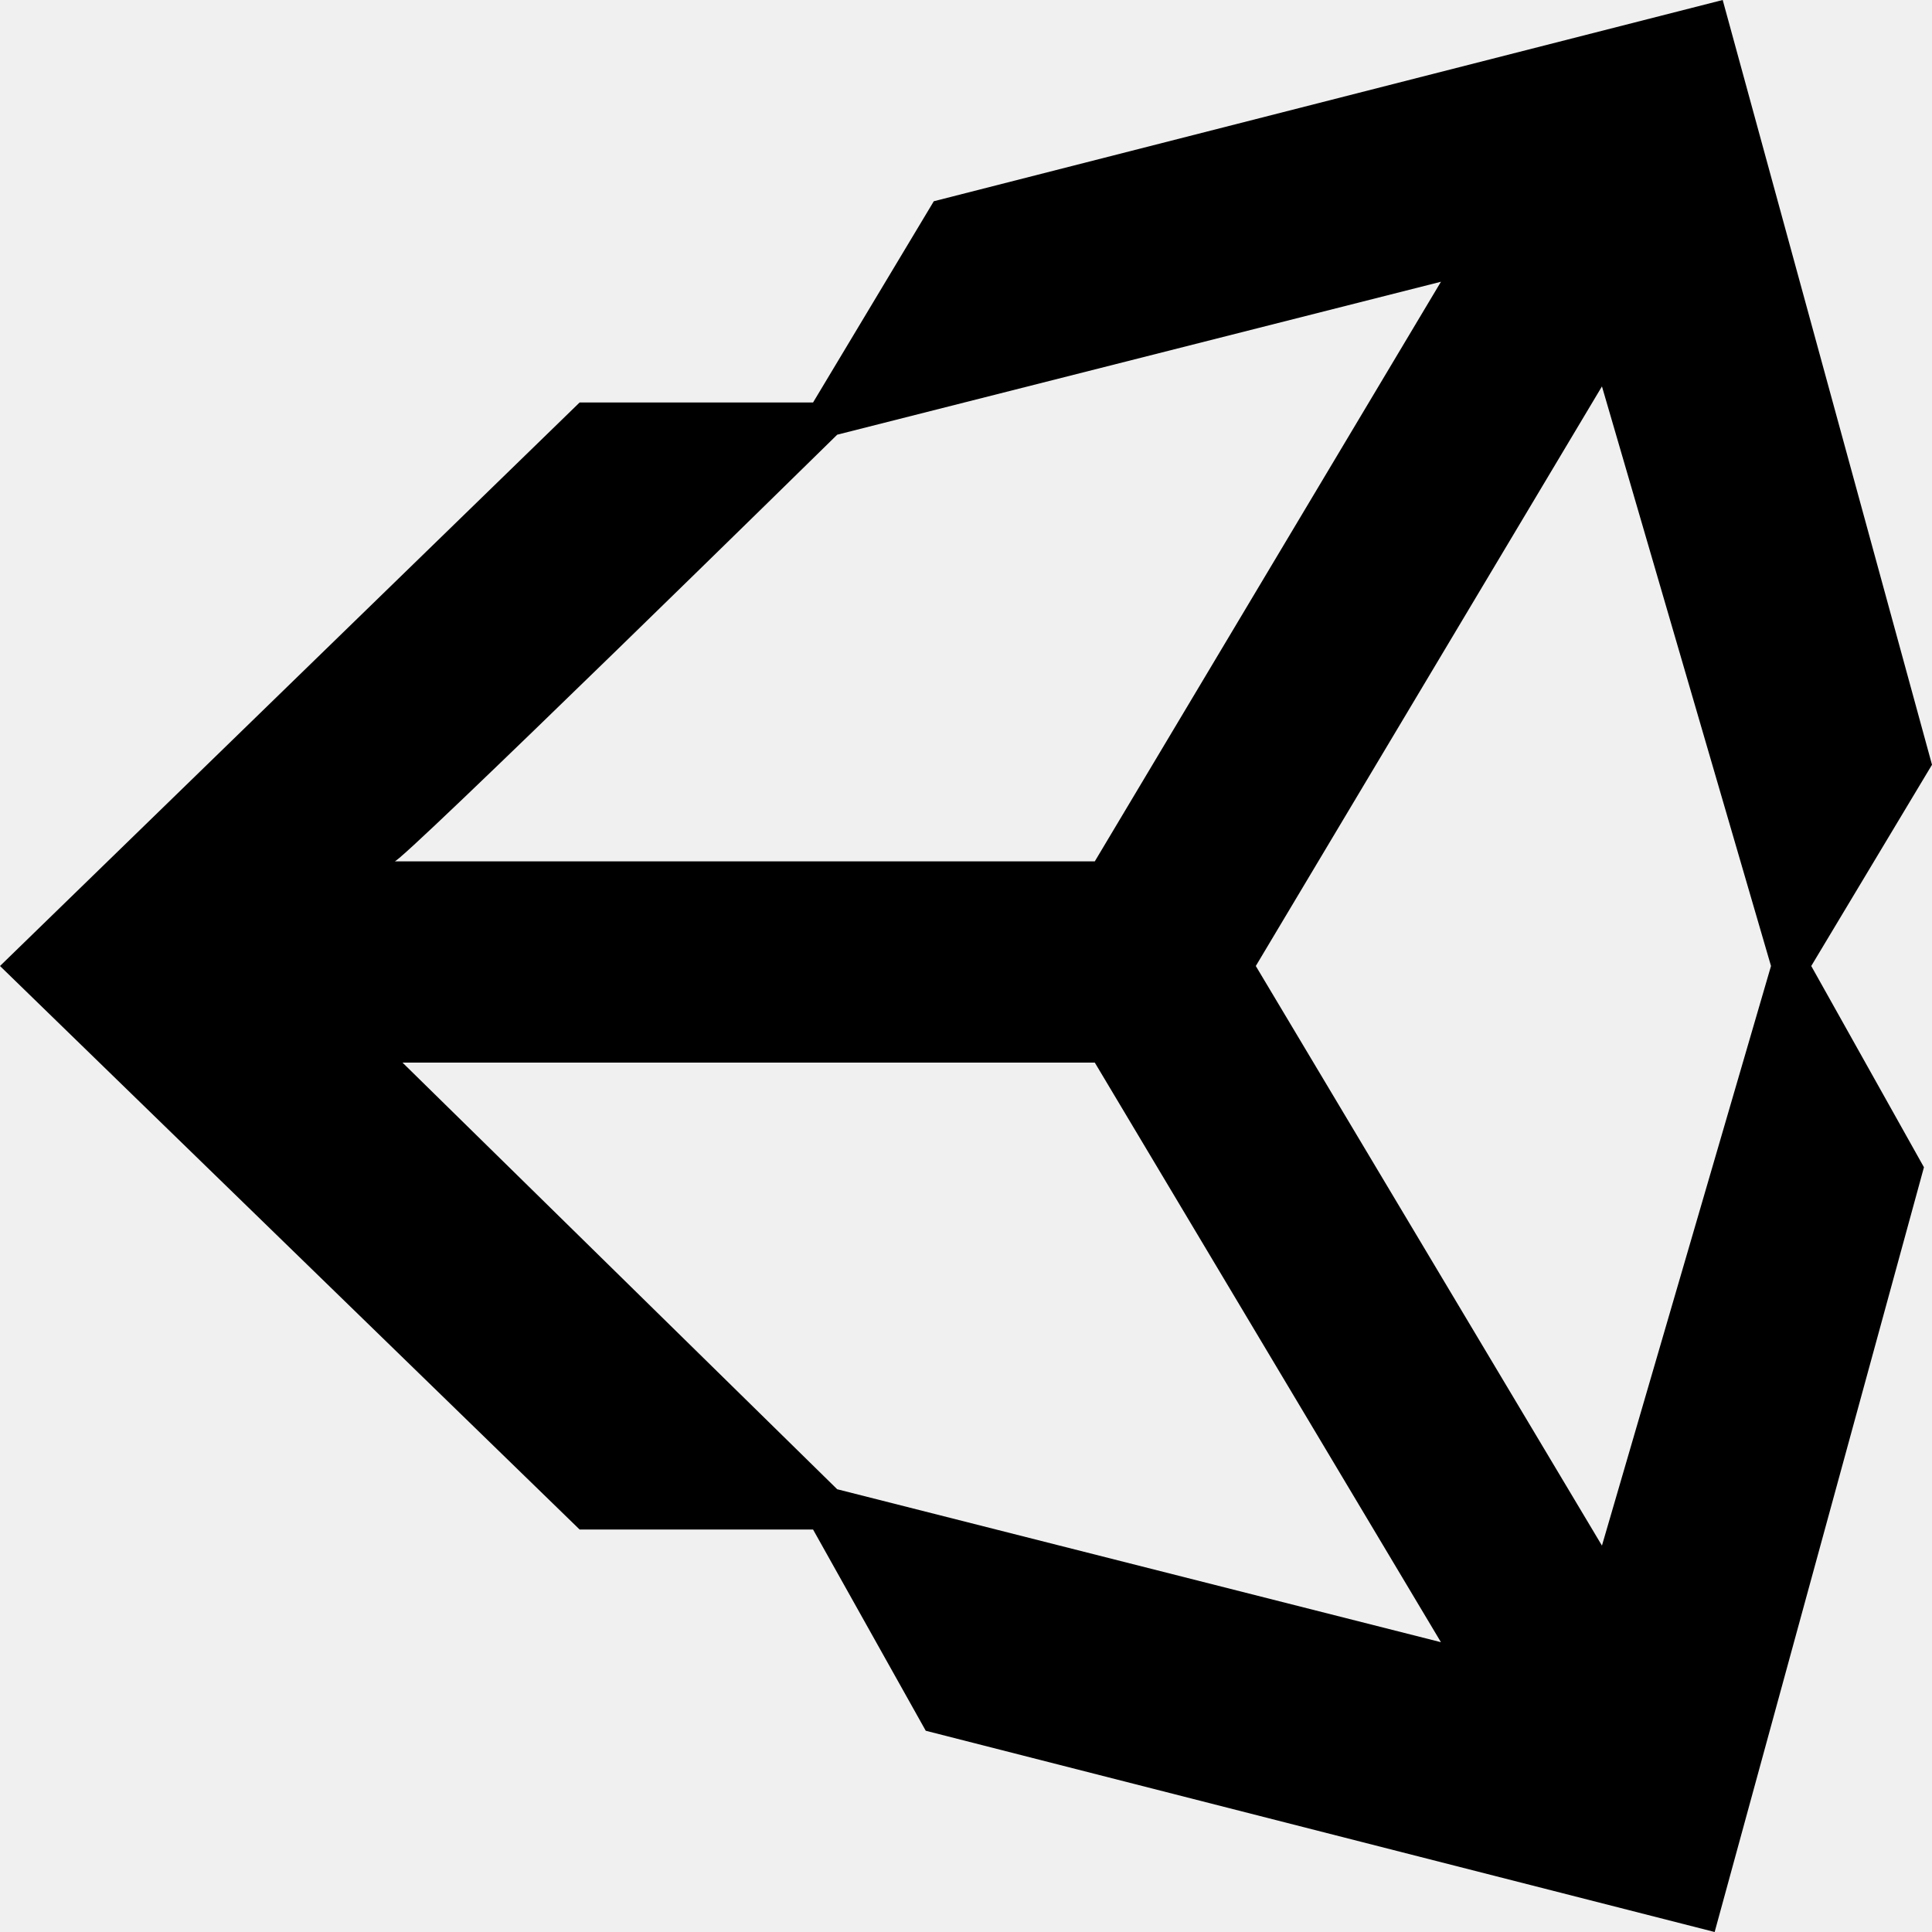
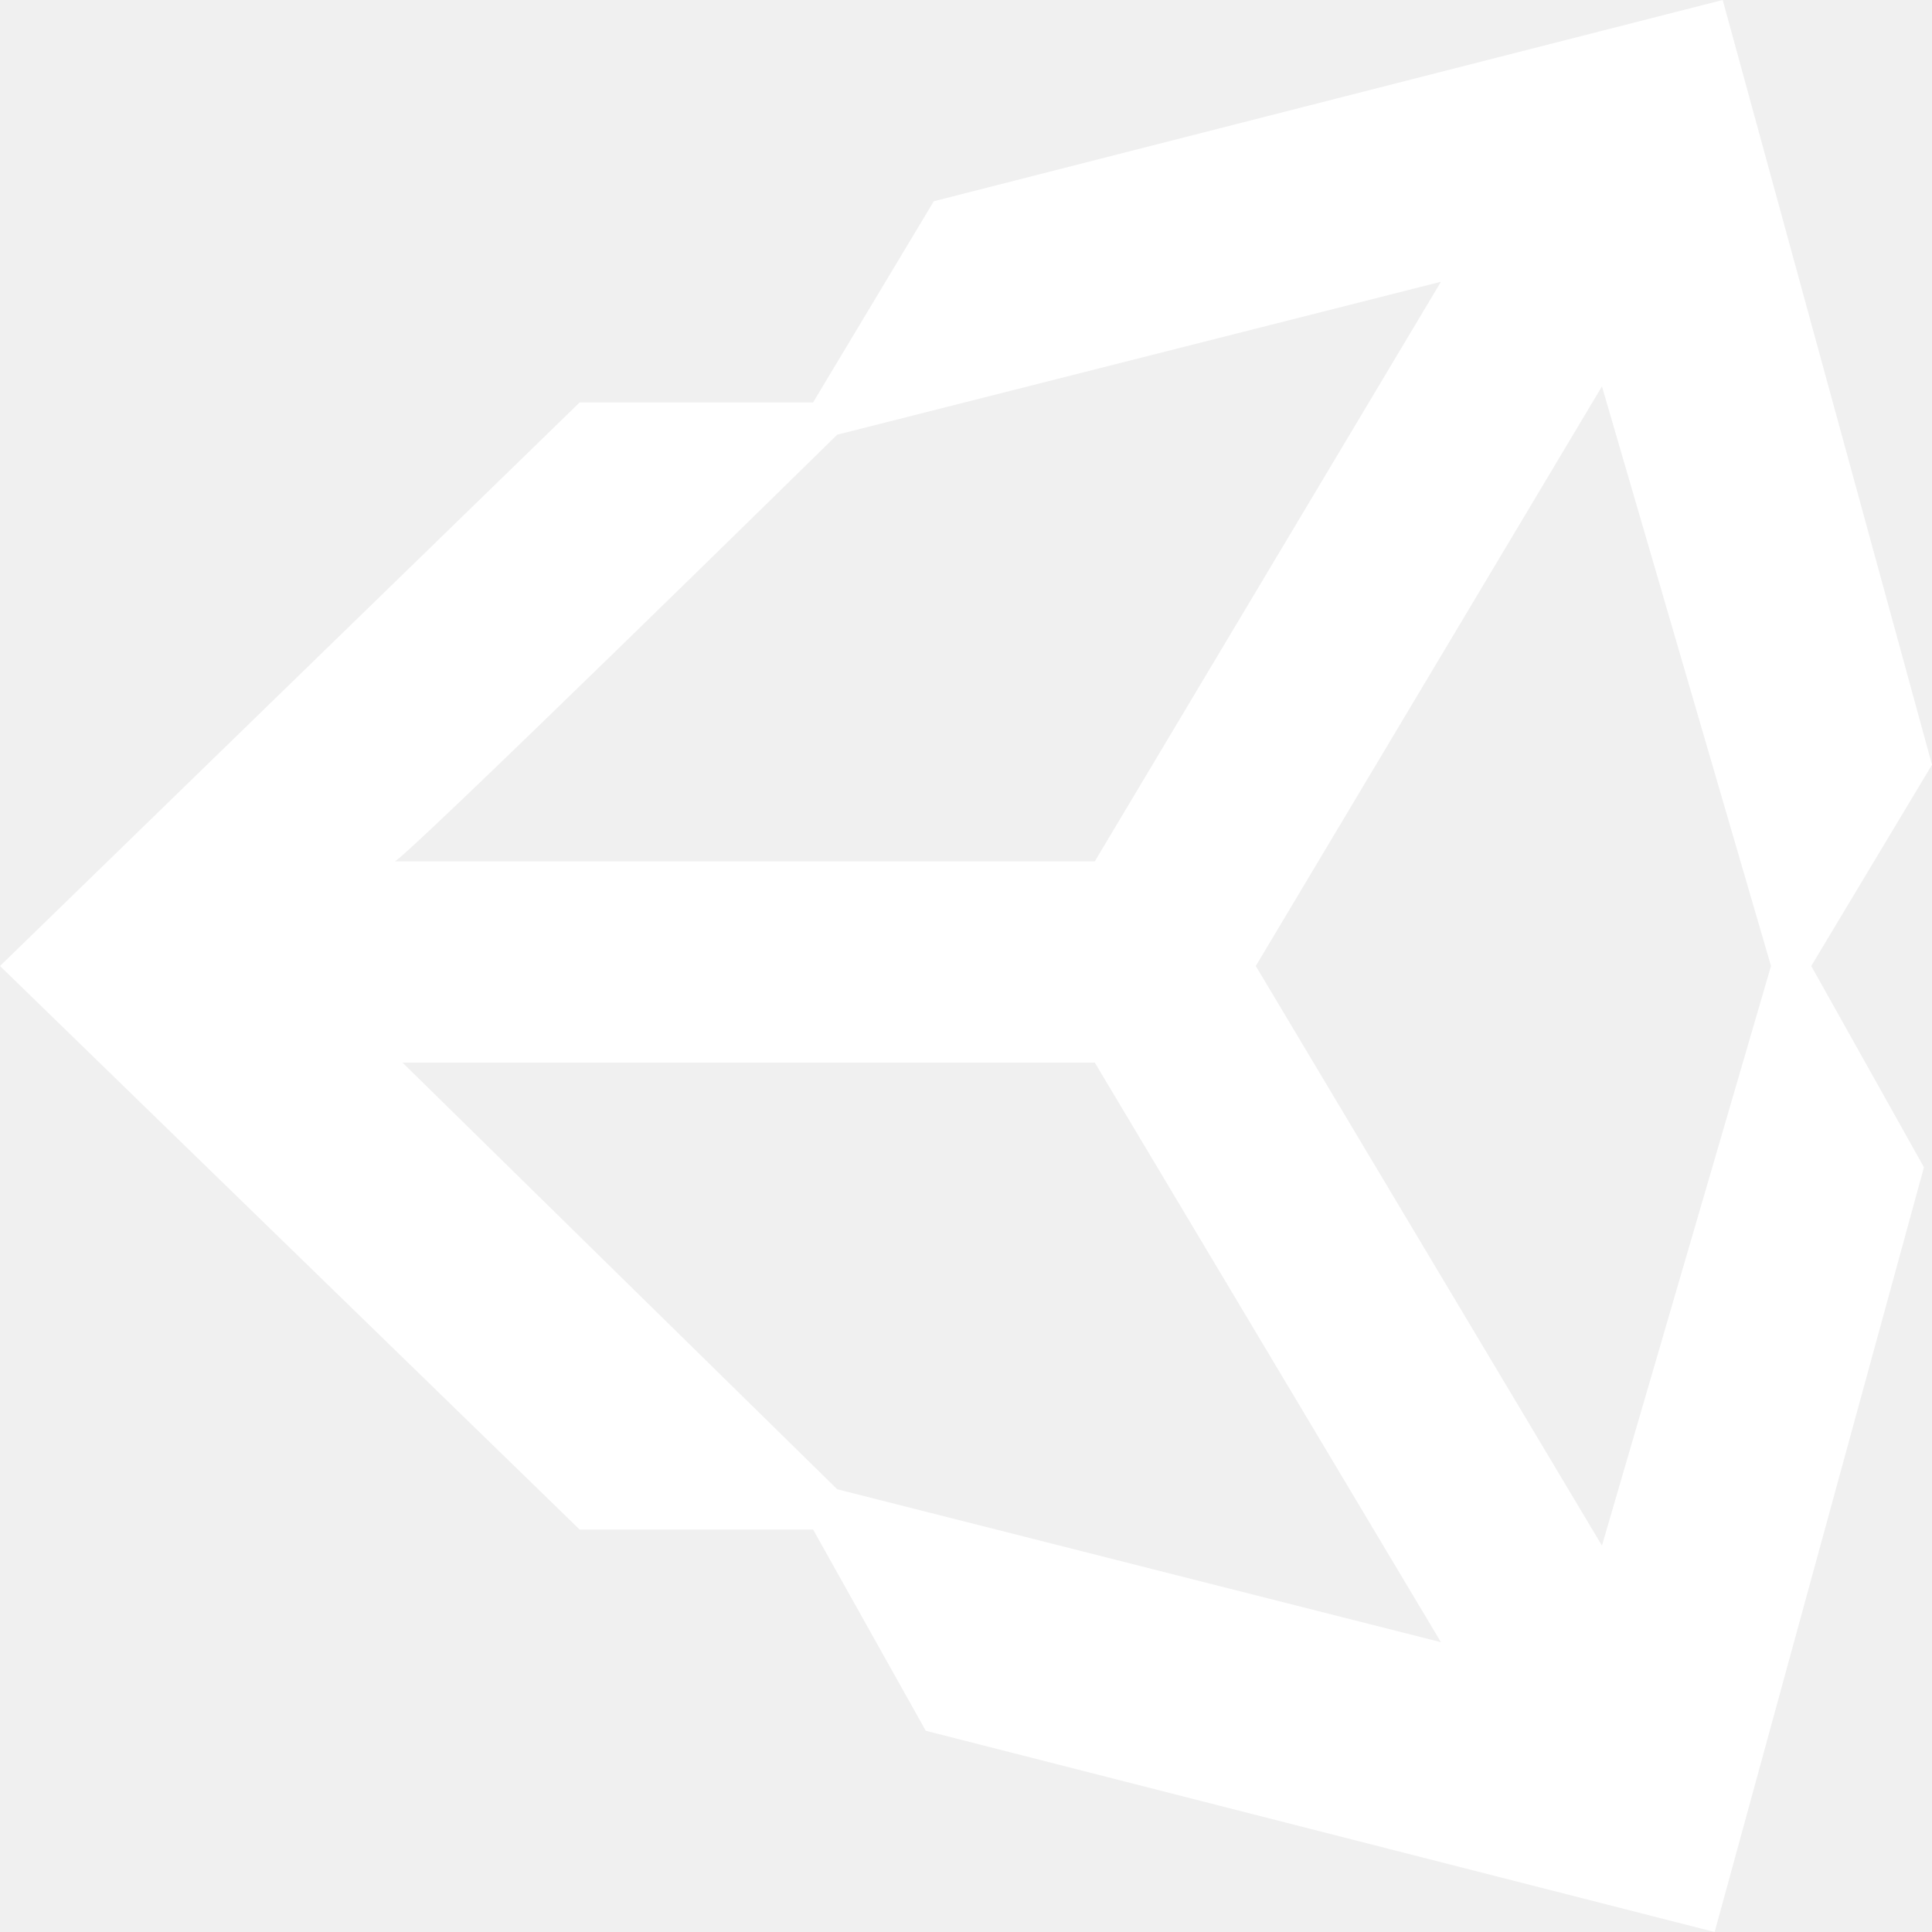
<svg xmlns="http://www.w3.org/2000/svg" role="img" viewBox="0 0 24 24">
-   <path d="M19.9 19.2L15.6 12l4.3-7.2L22 12l-2.1 7.2zm-9.5-.7L5 13.2h8.6l4.3 7.2-7.5-1.9zm0-13.1l7.5-1.9-4.3 7.2H4.9c0 .1 5.5-5.3 5.5-5.3zm11-5.4l-9.8 2.5L10.1 5H7.2L0 12l7.2 7h2.9l1.4 2.5 9.8 2.5 2.6-9.5-1.4-2.5L24 9.5 21.4 0z" />
+   <path fill="white" d="M19.9 19.2L15.6 12l4.3-7.2L22 12l-2.1 7.2zm-9.5-.7L5 13.2h8.6l4.3 7.2-7.5-1.9zm0-13.1l7.5-1.9-4.3 7.2H4.9c0 .1 5.5-5.3 5.5-5.3zm11-5.4l-9.8 2.5L10.1 5H7.2L0 12l7.2 7h2.9l1.4 2.5 9.8 2.5 2.6-9.5-1.4-2.5L24 9.5 21.4 0z" />
</svg>
